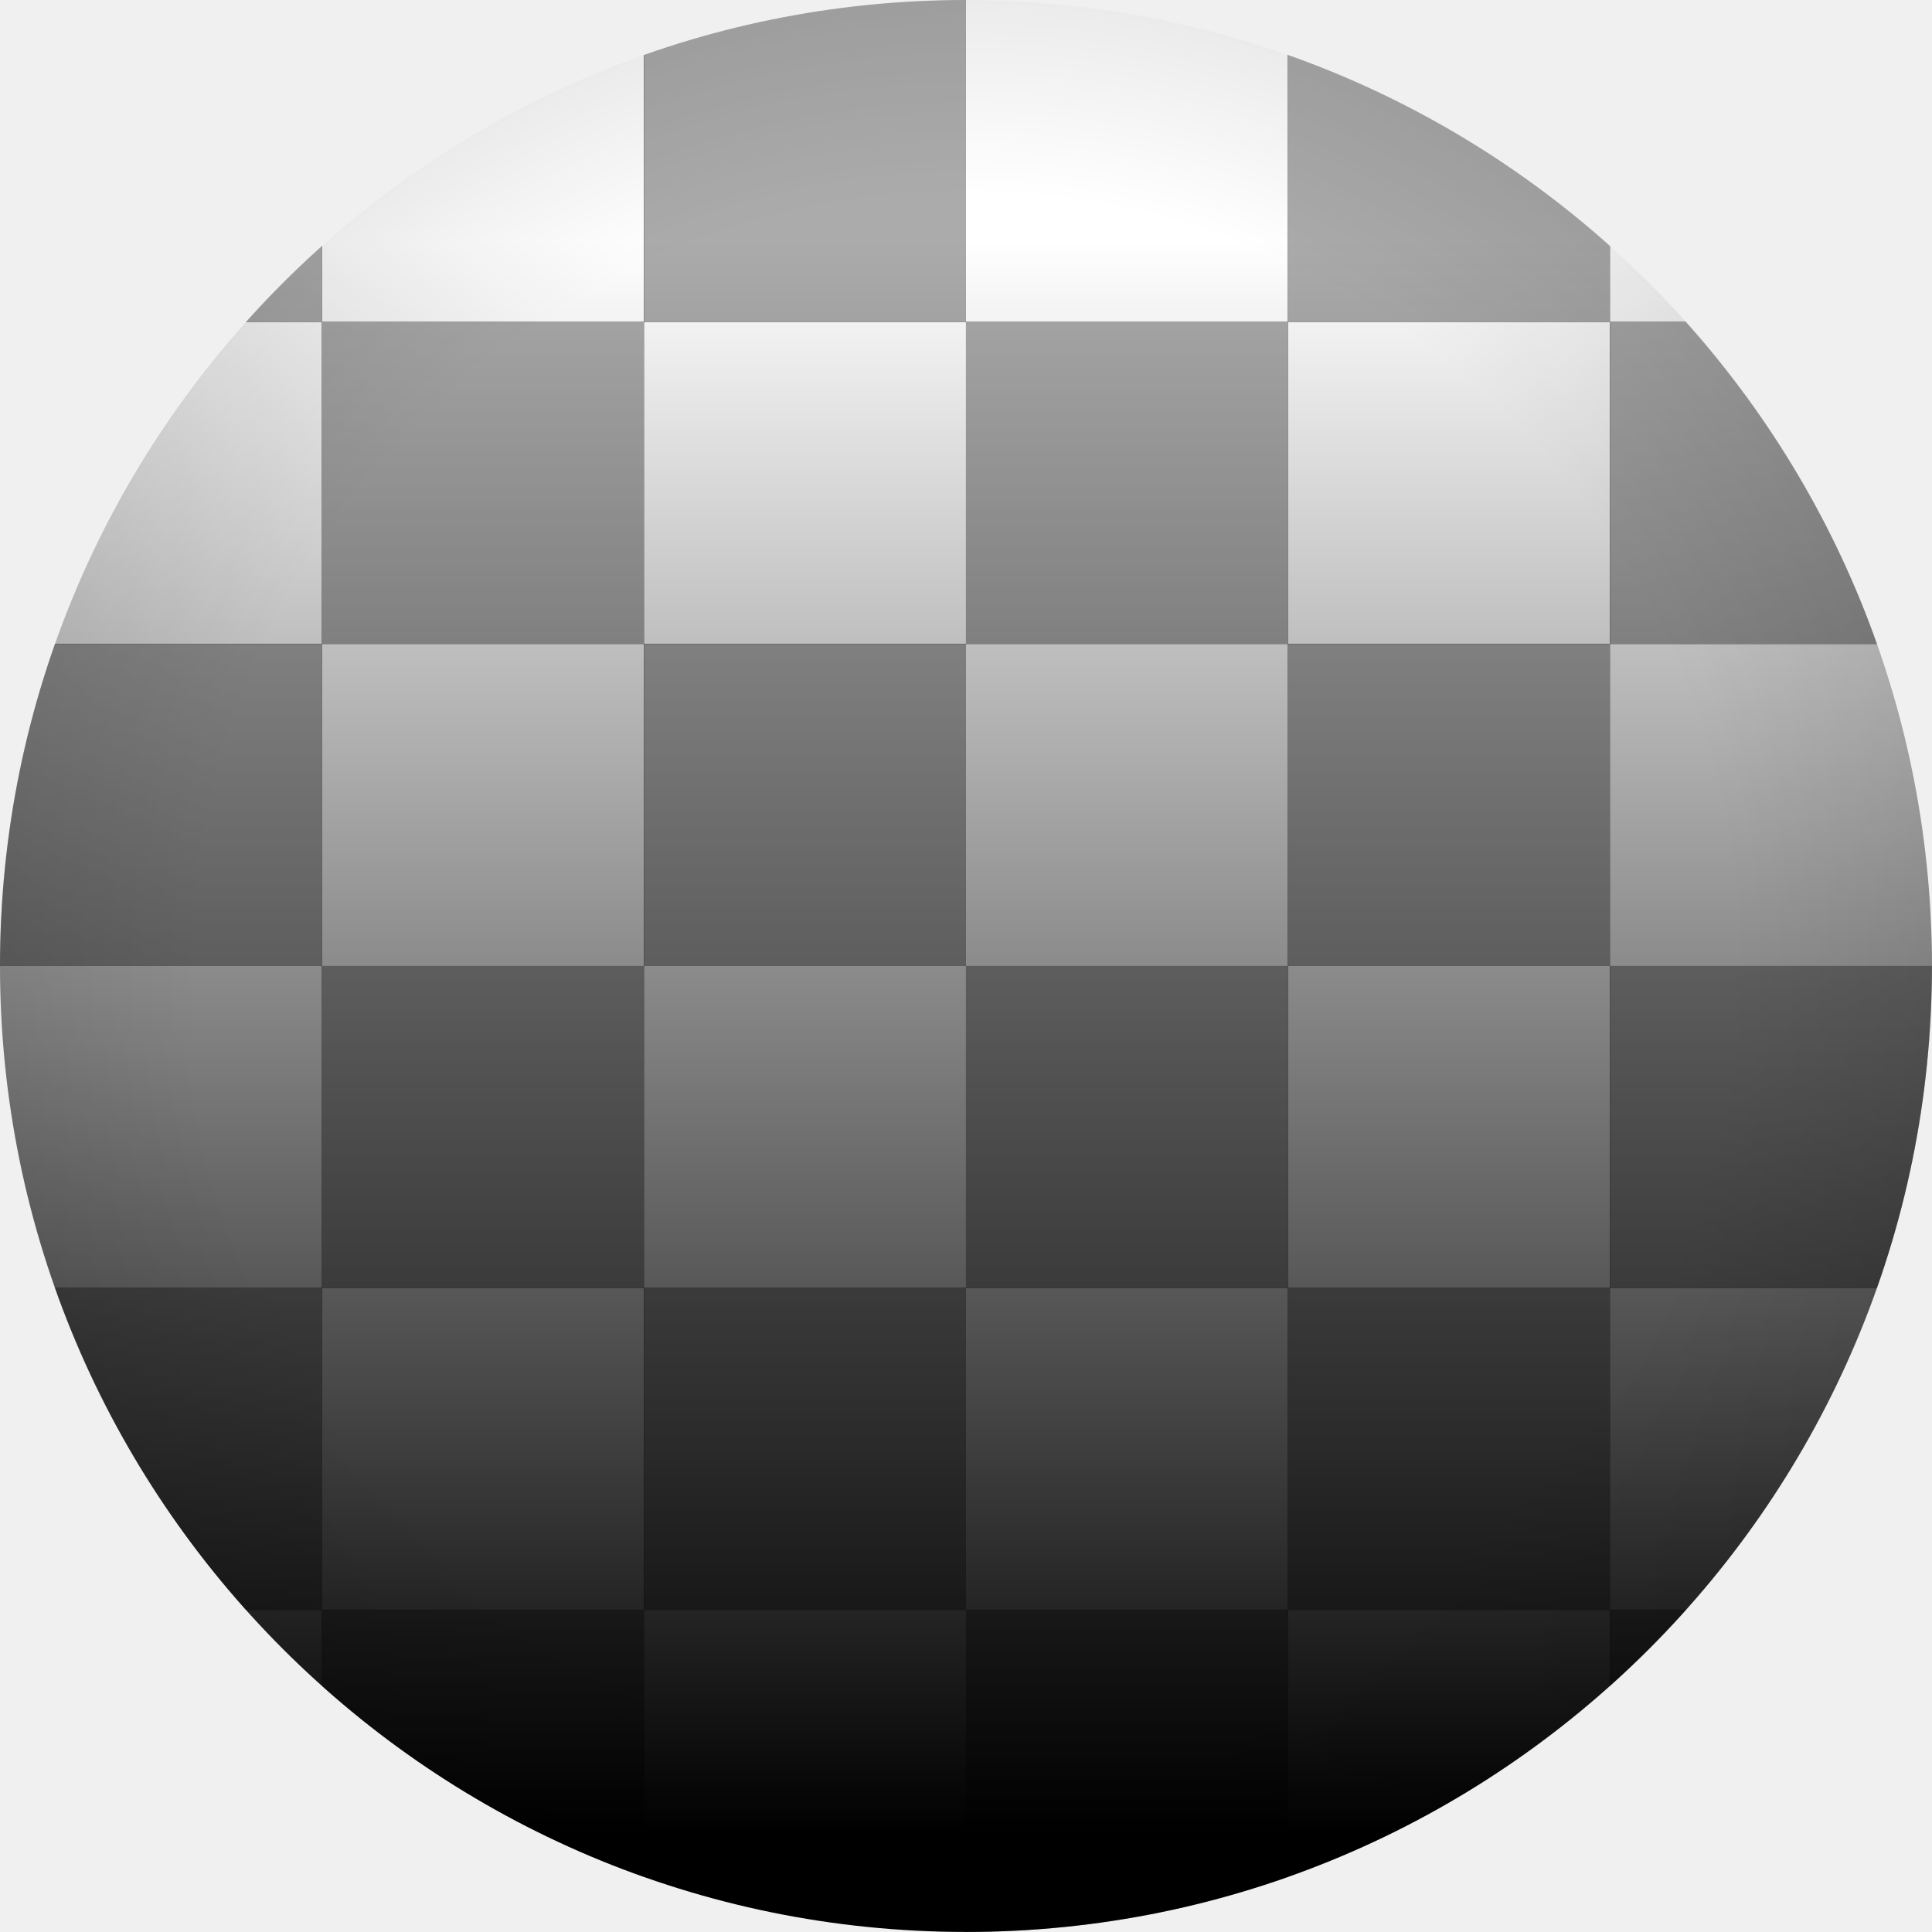
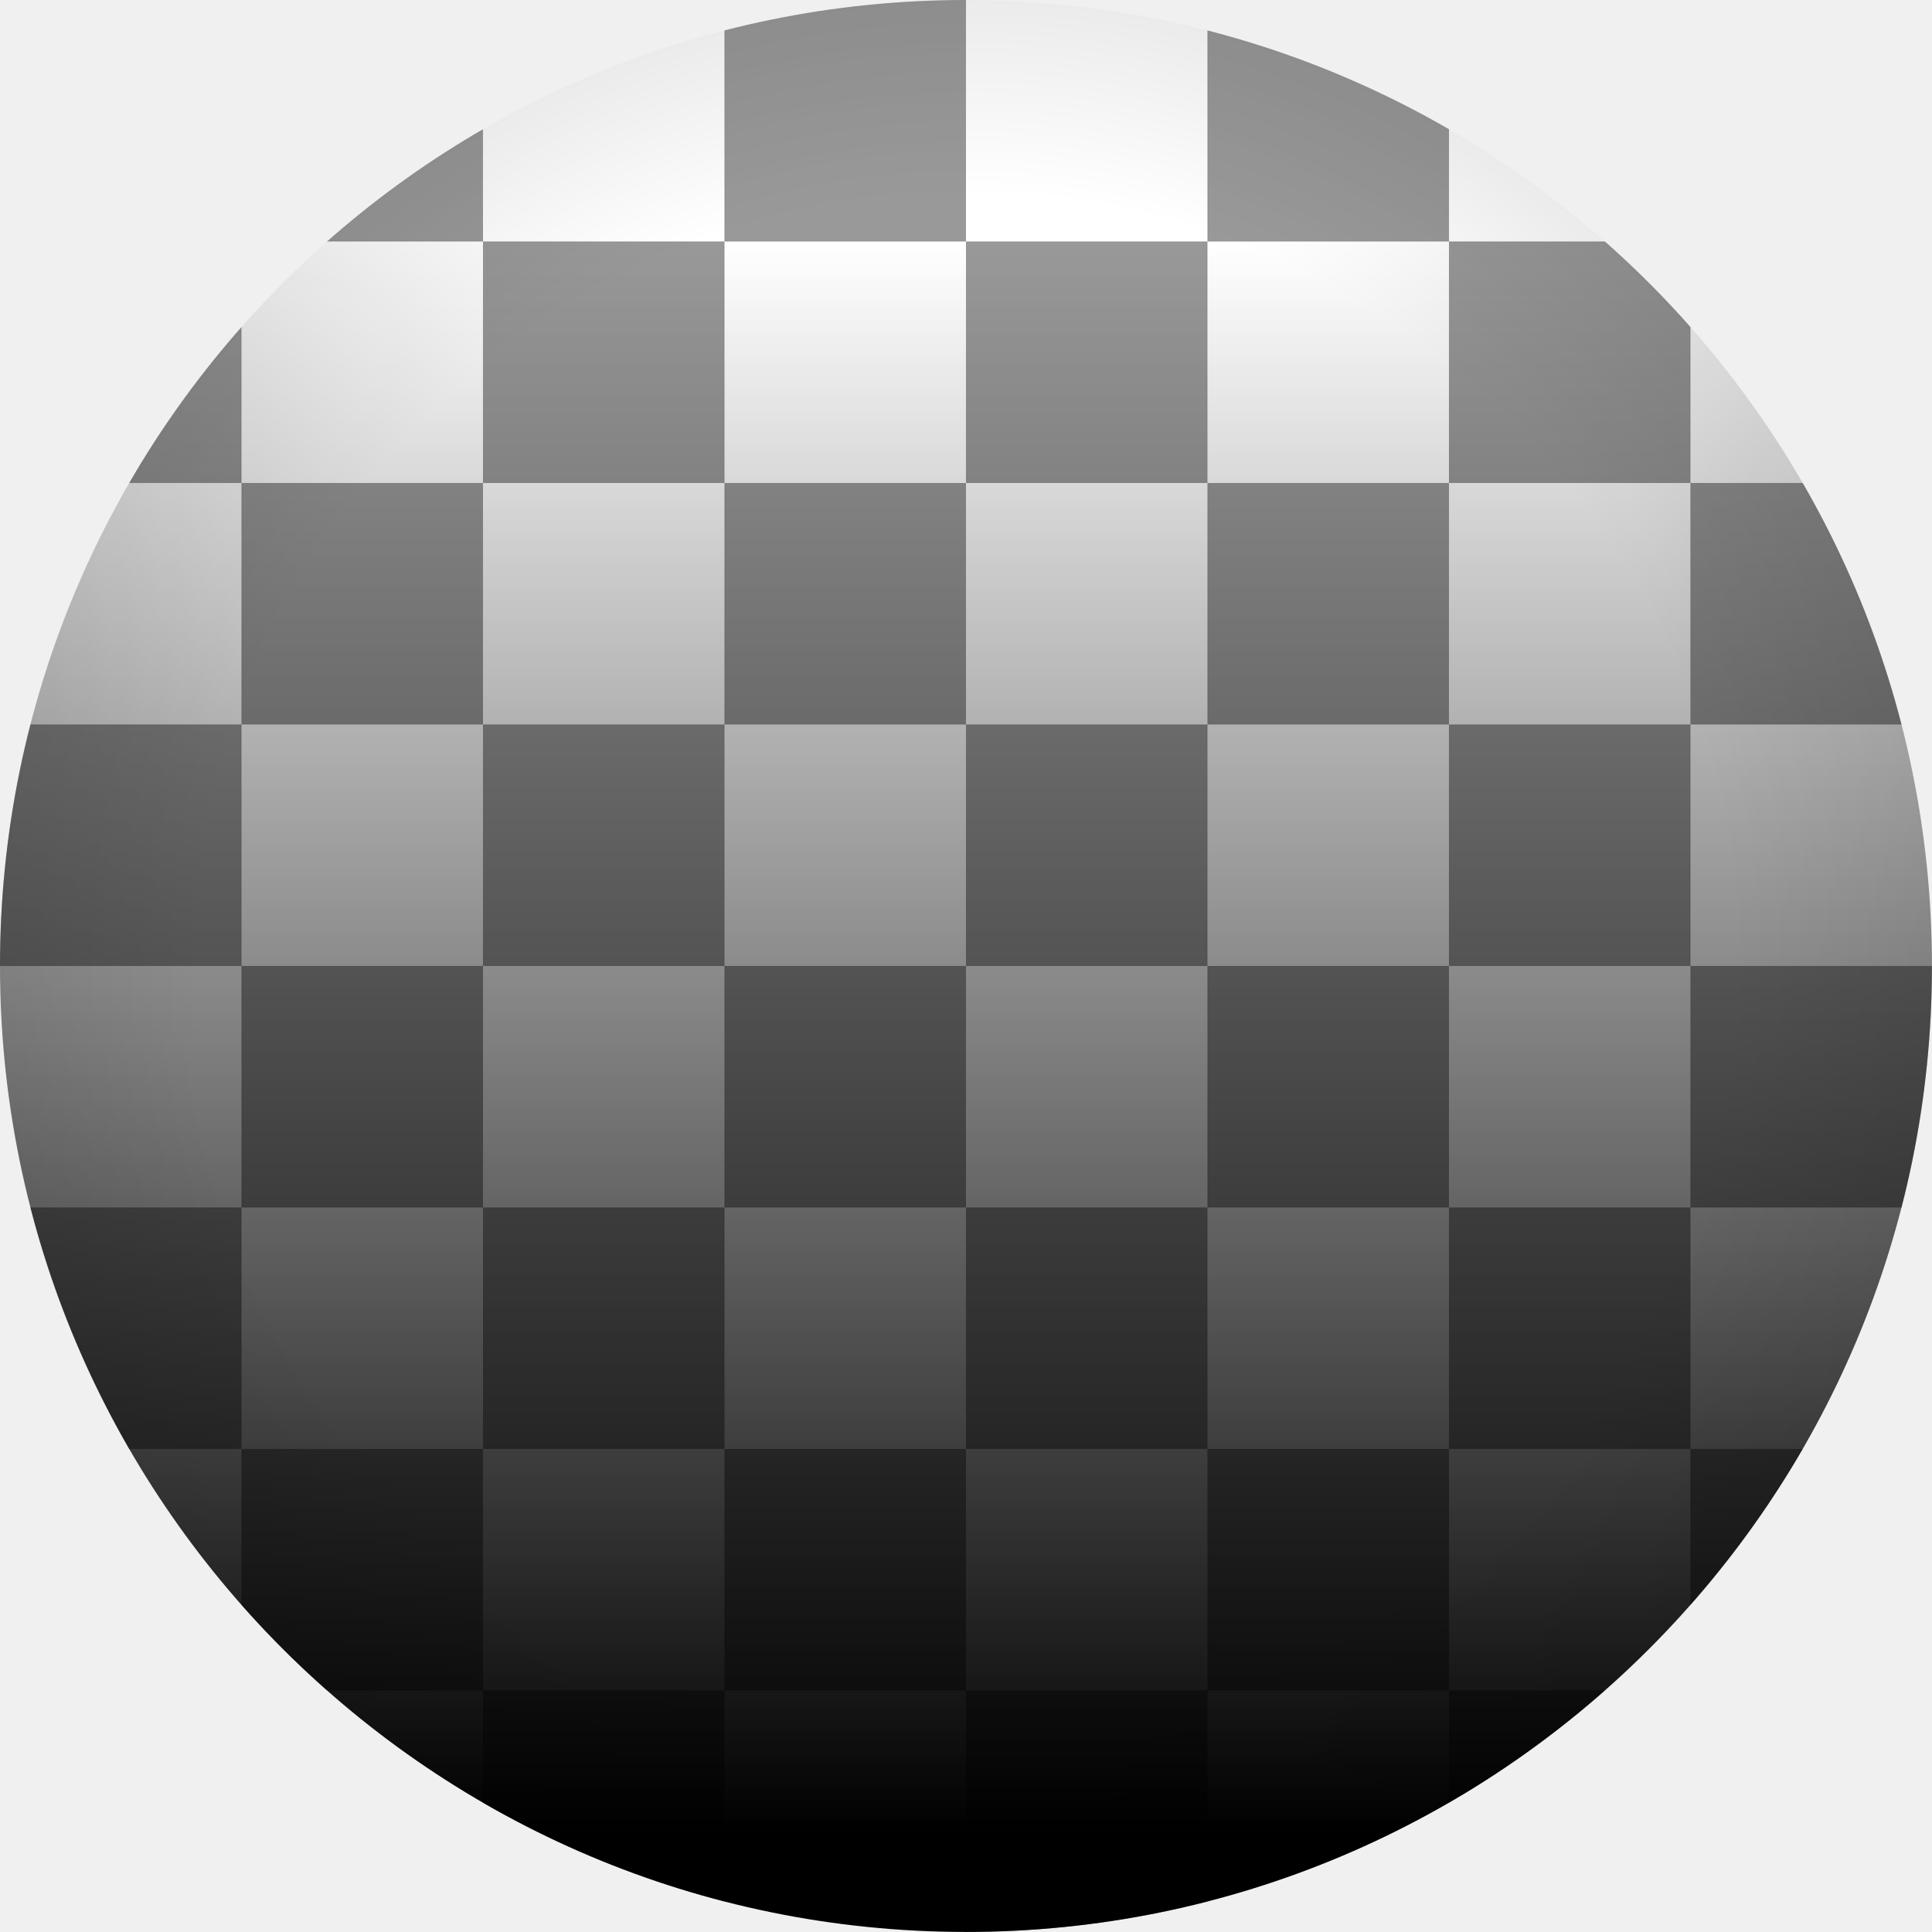
- <svg xmlns="http://www.w3.org/2000/svg" xmlns:xlink="http://www.w3.org/1999/xlink" version="1.1" width="400" height="400.013" id="svg2">
-   <defs id="defs4">
-     <linearGradient id="linearGradient4197">
-       <stop id="stop4199" style="stop-color:#000000;stop-opacity:0" offset="0" />
-       <stop id="stop4205" style="stop-color:#000000;stop-opacity:0" offset="0.798" />
-       <stop id="stop4207" style="stop-color:#000000;stop-opacity:0.078" offset="1" />
-     </linearGradient>
-     <linearGradient id="linearGradient3889">
-       <stop id="stop3891" style="stop-color:#000000;stop-opacity:1" offset="0" />
-       <stop id="stop3893" style="stop-color:#000000;stop-opacity:0" offset="1" />
-     </linearGradient>
-     <linearGradient x1="300" y1="482.362" x2="300" y2="152.362" id="linearGradient3895" xlink:href="#linearGradient3889" gradientUnits="userSpaceOnUse" />
-     <radialGradient cx="200" cy="200" r="200" fx="200" fy="200" id="radialGradient4203" xlink:href="#linearGradient4197" gradientUnits="userSpaceOnUse" />
+ <svg xmlns="http://www.w3.org/2000/svg" xmlns:xlink="http://www.w3.org/1999/xlink" width="400" height="400.013">
+   <defs>
+     <pattern id="alphaPattern" patternUnits="userSpaceOnUse" width="100" height="100" x="0" y="0">
+       <rect x="0" y="0" width="50" height="50" style="fill: #fff" />
+       <rect x="50" y="0" width="50" height="50" style="fill: #999" />
+       <rect x="0" y="50" width="50" height="50" style="fill: #999" />
+       <rect x="50" y="50" width="50" height="50" style="fill: #fff" />
+     </pattern>
    <radialGradient cx="200" cy="200" r="200" fx="200" fy="200" id="radialGradient4203-1" xlink:href="#linearGradient4197-7" gradientUnits="userSpaceOnUse" />
    <linearGradient id="linearGradient4197-7">
-       <stop id="stop4199-1" style="stop-color:#000000;stop-opacity:0" offset="0" />
-       <stop id="stop4205-5" style="stop-color:#000000;stop-opacity:0" offset="0.798" />
-       <stop id="stop4207-9" style="stop-color:#000000;stop-opacity:0.078" offset="1" />
+       <stop style="stop-color:#000000;stop-opacity:0" offset="0" />
+       <stop style="stop-color:#000000;stop-opacity:0" offset="0.798" />
+       <stop style="stop-color:#000000;stop-opacity:0.078" offset="1" />
    </linearGradient>
    <radialGradient cx="200" cy="200" r="200" fx="200" fy="200" id="radialGradient3819" xlink:href="#linearGradient4197-7" gradientUnits="userSpaceOnUse" />
    <linearGradient x1="300" y1="482.362" x2="300" y2="152.362" id="linearGradient3895-0" xlink:href="#linearGradient3889-4" gradientUnits="userSpaceOnUse" />
    <linearGradient id="linearGradient3889-4">
-       <stop id="stop3891-0" style="stop-color:#000000;stop-opacity:1" offset="0" />
-       <stop id="stop3893-0" style="stop-color:#000000;stop-opacity:0" offset="1" />
+       <stop style="stop-color:#000;stop-opacity:1" offset="0" />
+       <stop style="stop-color:#000;stop-opacity:0" offset="1" />
    </linearGradient>
    <linearGradient x1="300" y1="482.362" x2="300" y2="152.362" id="linearGradient3855" xlink:href="#linearGradient3889-4" gradientUnits="userSpaceOnUse" />
    <mask id="mask3913">
-       <path d="m 400,200 a 200,200 0 1 1 -400,0 200,200 0 1 1 400,0 z" transform="translate(100,102.3622)" id="path3915" style="color:#000000;fill:#ffffff;fill-opacity:1;fill-rule:nonzero;stroke:none;stroke-width:20;marker:none;visibility:visible;display:inline;overflow:visible;enable-background:accumulate" />
+       <path d="m 400,200 a 200,200 0 1 1 -400,0 200,200 0 1 1 400,0 z" transform="translate(100,102.3622)" id="path3915" style="fill:#fff;" />
    </mask>
  </defs>
-   <g transform="translate(-100,-102.3622)" id="layer1">
-     <g transform="translate(-3.8146973e-5,1.0024414e-5)" mask="url(#mask3913)" id="g3874">
-       <rect width="400" height="400" x="100" y="102.362" id="rect3060" style="color:#000000;fill:#000000;fill-opacity:1;fill-rule:nonzero;stroke:none;stroke-width:4;marker:none;visibility:visible;display:inline;overflow:visible;enable-background:accumulate" />
-       <rect width="66.667" height="66.667" x="100" y="102.362" id="rect3062" style="color:#000000;fill:#ababab;fill-opacity:1;fill-rule:nonzero;stroke:none;stroke-width:4;marker:none;visibility:visible;display:inline;overflow:visible;enable-background:accumulate" />
-       <rect width="66.667" height="66.667" x="166.667" y="102.362" id="rect3064" style="color:#000000;fill:#ffffff;fill-opacity:1;fill-rule:nonzero;stroke:none;stroke-width:4;marker:none;visibility:visible;display:inline;overflow:visible;enable-background:accumulate" />
-       <rect width="66.667" height="66.667" x="100" y="169.029" id="use3066" style="color:#000000;fill:#ffffff;fill-opacity:1;fill-rule:nonzero;stroke:none;stroke-width:4;marker:none;visibility:visible;display:inline;overflow:visible;enable-background:accumulate" />
-       <rect width="66.667" height="66.667" x="166.667" y="169.029" id="use3068" style="color:#000000;fill:#ababab;fill-opacity:1;fill-rule:nonzero;stroke:none;stroke-width:4;marker:none;visibility:visible;display:inline;overflow:visible;enable-background:accumulate" />
-       <rect width="66.667" height="66.667" x="233.333" y="102.362" id="use3070" style="color:#000000;fill:#ababab;fill-opacity:1;fill-rule:nonzero;stroke:none;stroke-width:4;marker:none;visibility:visible;display:inline;overflow:visible;enable-background:accumulate" />
-       <rect width="66.667" height="66.667" x="300" y="102.362" id="use3072" style="color:#000000;fill:#ffffff;fill-opacity:1;fill-rule:nonzero;stroke:none;stroke-width:4;marker:none;visibility:visible;display:inline;overflow:visible;enable-background:accumulate" />
-       <rect width="66.667" height="66.667" x="233.333" y="169.029" id="use3074" style="color:#000000;fill:#ffffff;fill-opacity:1;fill-rule:nonzero;stroke:none;stroke-width:4;marker:none;visibility:visible;display:inline;overflow:visible;enable-background:accumulate" />
-       <rect width="66.667" height="66.667" x="300" y="169.029" id="use3076" style="color:#000000;fill:#ababab;fill-opacity:1;fill-rule:nonzero;stroke:none;stroke-width:4;marker:none;visibility:visible;display:inline;overflow:visible;enable-background:accumulate" />
-       <rect width="66.667" height="66.667" x="100" y="235.696" id="use3078" style="color:#000000;fill:#ababab;fill-opacity:1;fill-rule:nonzero;stroke:none;stroke-width:4;marker:none;visibility:visible;display:inline;overflow:visible;enable-background:accumulate" />
-       <rect width="66.667" height="66.667" x="166.667" y="235.696" id="use3080" style="color:#000000;fill:#ffffff;fill-opacity:1;fill-rule:nonzero;stroke:none;stroke-width:4;marker:none;visibility:visible;display:inline;overflow:visible;enable-background:accumulate" />
-       <rect width="66.667" height="66.667" x="100" y="302.362" id="use3082" style="color:#000000;fill:#ffffff;fill-opacity:1;fill-rule:nonzero;stroke:none;stroke-width:4;marker:none;visibility:visible;display:inline;overflow:visible;enable-background:accumulate" />
-       <rect width="66.667" height="66.667" x="166.667" y="302.362" id="use3084" style="color:#000000;fill:#ababab;fill-opacity:1;fill-rule:nonzero;stroke:none;stroke-width:4;marker:none;visibility:visible;display:inline;overflow:visible;enable-background:accumulate" />
-       <rect width="66.667" height="66.667" x="233.333" y="235.696" id="use3086" style="color:#000000;fill:#ababab;fill-opacity:1;fill-rule:nonzero;stroke:none;stroke-width:4;marker:none;visibility:visible;display:inline;overflow:visible;enable-background:accumulate" />
-       <rect width="66.667" height="66.667" x="300" y="235.696" id="use3088" style="color:#000000;fill:#ffffff;fill-opacity:1;fill-rule:nonzero;stroke:none;stroke-width:4;marker:none;visibility:visible;display:inline;overflow:visible;enable-background:accumulate" />
-       <rect width="66.667" height="66.667" x="233.333" y="302.362" id="use3090" style="color:#000000;fill:#ffffff;fill-opacity:1;fill-rule:nonzero;stroke:none;stroke-width:4;marker:none;visibility:visible;display:inline;overflow:visible;enable-background:accumulate" />
-       <rect width="66.667" height="66.667" x="300" y="302.362" id="use3092" style="color:#000000;fill:#ababab;fill-opacity:1;fill-rule:nonzero;stroke:none;stroke-width:4;marker:none;visibility:visible;display:inline;overflow:visible;enable-background:accumulate" />
-       <rect width="66.667" height="66.667" x="100" y="369.029" id="use3094" style="color:#000000;fill:#ababab;fill-opacity:1;fill-rule:nonzero;stroke:none;stroke-width:4;marker:none;visibility:visible;display:inline;overflow:visible;enable-background:accumulate" />
-       <rect width="66.667" height="66.667" x="166.667" y="369.029" id="use3096" style="color:#000000;fill:#ffffff;fill-opacity:1;fill-rule:nonzero;stroke:none;stroke-width:4;marker:none;visibility:visible;display:inline;overflow:visible;enable-background:accumulate" />
-       <rect width="66.667" height="66.667" x="100" y="435.696" id="use3098" style="color:#000000;fill:#ffffff;fill-opacity:1;fill-rule:nonzero;stroke:none;stroke-width:4;marker:none;visibility:visible;display:inline;overflow:visible;enable-background:accumulate" />
-       <rect width="66.667" height="66.667" x="166.667" y="435.696" id="use3100" style="color:#000000;fill:#ababab;fill-opacity:1;fill-rule:nonzero;stroke:none;stroke-width:4;marker:none;visibility:visible;display:inline;overflow:visible;enable-background:accumulate" />
-       <rect width="66.667" height="66.667" x="233.333" y="369.029" id="use3102" style="color:#000000;fill:#ababab;fill-opacity:1;fill-rule:nonzero;stroke:none;stroke-width:4;marker:none;visibility:visible;display:inline;overflow:visible;enable-background:accumulate" />
-       <rect width="66.667" height="66.667" x="300" y="369.029" id="use3104" style="color:#000000;fill:#ffffff;fill-opacity:1;fill-rule:nonzero;stroke:none;stroke-width:4;marker:none;visibility:visible;display:inline;overflow:visible;enable-background:accumulate" />
-       <rect width="66.667" height="66.667" x="233.333" y="435.696" id="use3106" style="color:#000000;fill:#ffffff;fill-opacity:1;fill-rule:nonzero;stroke:none;stroke-width:4;marker:none;visibility:visible;display:inline;overflow:visible;enable-background:accumulate" />
-       <rect width="66.667" height="66.667" x="300" y="435.696" id="use3108" style="color:#000000;fill:#ababab;fill-opacity:1;fill-rule:nonzero;stroke:none;stroke-width:4;marker:none;visibility:visible;display:inline;overflow:visible;enable-background:accumulate" />
-       <rect width="66.667" height="66.667" x="366.667" y="102.362" id="use3126" style="color:#000000;fill:#ababab;fill-opacity:1;fill-rule:nonzero;stroke:none;stroke-width:4;marker:none;visibility:visible;display:inline;overflow:visible;enable-background:accumulate" />
-       <rect width="66.667" height="66.667" x="433.333" y="102.362" id="use3128" style="color:#000000;fill:#ffffff;fill-opacity:1;fill-rule:nonzero;stroke:none;stroke-width:4;marker:none;visibility:visible;display:inline;overflow:visible;enable-background:accumulate" />
-       <rect width="66.667" height="66.667" x="366.667" y="169.029" id="use3130" style="color:#000000;fill:#ffffff;fill-opacity:1;fill-rule:nonzero;stroke:none;stroke-width:4;marker:none;visibility:visible;display:inline;overflow:visible;enable-background:accumulate" />
-       <rect width="66.667" height="66.667" x="433.333" y="169.029" id="use3132" style="color:#000000;fill:#ababab;fill-opacity:1;fill-rule:nonzero;stroke:none;stroke-width:4;marker:none;visibility:visible;display:inline;overflow:visible;enable-background:accumulate" />
-       <rect width="66.667" height="66.667" x="366.667" y="235.696" id="use3142" style="color:#000000;fill:#ababab;fill-opacity:1;fill-rule:nonzero;stroke:none;stroke-width:4;marker:none;visibility:visible;display:inline;overflow:visible;enable-background:accumulate" />
-       <rect width="66.667" height="66.667" x="433.333" y="235.696" id="use3144" style="color:#000000;fill:#ffffff;fill-opacity:1;fill-rule:nonzero;stroke:none;stroke-width:4;marker:none;visibility:visible;display:inline;overflow:visible;enable-background:accumulate" />
-       <rect width="66.667" height="66.667" x="366.667" y="302.362" id="use3146" style="color:#000000;fill:#ffffff;fill-opacity:1;fill-rule:nonzero;stroke:none;stroke-width:4;marker:none;visibility:visible;display:inline;overflow:visible;enable-background:accumulate" />
-       <rect width="66.667" height="66.667" x="433.333" y="302.362" id="use3148" style="color:#000000;fill:#ababab;fill-opacity:1;fill-rule:nonzero;stroke:none;stroke-width:4;marker:none;visibility:visible;display:inline;overflow:visible;enable-background:accumulate" />
-       <rect width="66.667" height="66.667" x="366.667" y="369.029" id="use3158" style="color:#000000;fill:#ababab;fill-opacity:1;fill-rule:nonzero;stroke:none;stroke-width:4;marker:none;visibility:visible;display:inline;overflow:visible;enable-background:accumulate" />
-       <rect width="66.667" height="66.667" x="433.333" y="369.029" id="use3160" style="color:#000000;fill:#ffffff;fill-opacity:1;fill-rule:nonzero;stroke:none;stroke-width:4;marker:none;visibility:visible;display:inline;overflow:visible;enable-background:accumulate" />
-       <rect width="66.667" height="66.667" x="366.667" y="435.695" id="use3162" style="color:#000000;fill:#ffffff;fill-opacity:1;fill-rule:nonzero;stroke:none;stroke-width:4;marker:none;visibility:visible;display:inline;overflow:visible;enable-background:accumulate" />
-       <rect width="66.667" height="66.667" x="433.333" y="435.695" id="use3164" style="color:#000000;fill:#ababab;fill-opacity:1;fill-rule:nonzero;stroke:none;stroke-width:4;marker:none;visibility:visible;display:inline;overflow:visible;enable-background:accumulate" />
-     </g>
-   </g>
  <g id="layer2">
-     <path d="m 400,200 a 200,200 0 1 1 -400,0 200,200 0 1 1 400,0 z" transform="translate(0,-2.6171875e-6)" id="path4195" style="color:#000000;fill:url(#radialGradient3819);fill-opacity:1;fill-rule:nonzero;stroke:none;stroke-width:2;marker:none;visibility:visible;display:inline;overflow:visible;enable-background:accumulate" />
-     <path d="m 500,302.362 a 200,200 0 1 1 -400,0 200,200 0 1 1 400,0 z" transform="translate(-100,-102.3622)" id="path3887" style="color:#000000;fill:url(#linearGradient3855);fill-opacity:1;fill-rule:nonzero;stroke:none;stroke-width:4;marker:none;visibility:visible;display:inline;overflow:visible;enable-background:accumulate" />
+     <path d="m 400,200 a 200,200 0 1 1 -400,0 200,200 0 1 1 400,0 z" transform="translate(0,-2.6171875e-6)" style="color:#000000;fill:url(#alphaPattern);" />
+     <path d="m 400,200 a 200,200 0 1 1 -400,0 200,200 0 1 1 400,0 z" transform="translate(0,-2.6171875e-6)" id="path4195" style="color:#000000;fill:url(#radialGradient3819);" />
+     <path d="m 500,302.362 a 200,200 0 1 1 -400,0 200,200 0 1 1 400,0 z" transform="translate(-100,-102.3622)" id="path3887" style="color:#000000;fill:url(#linearGradient3855);" />
  </g>
</svg>
